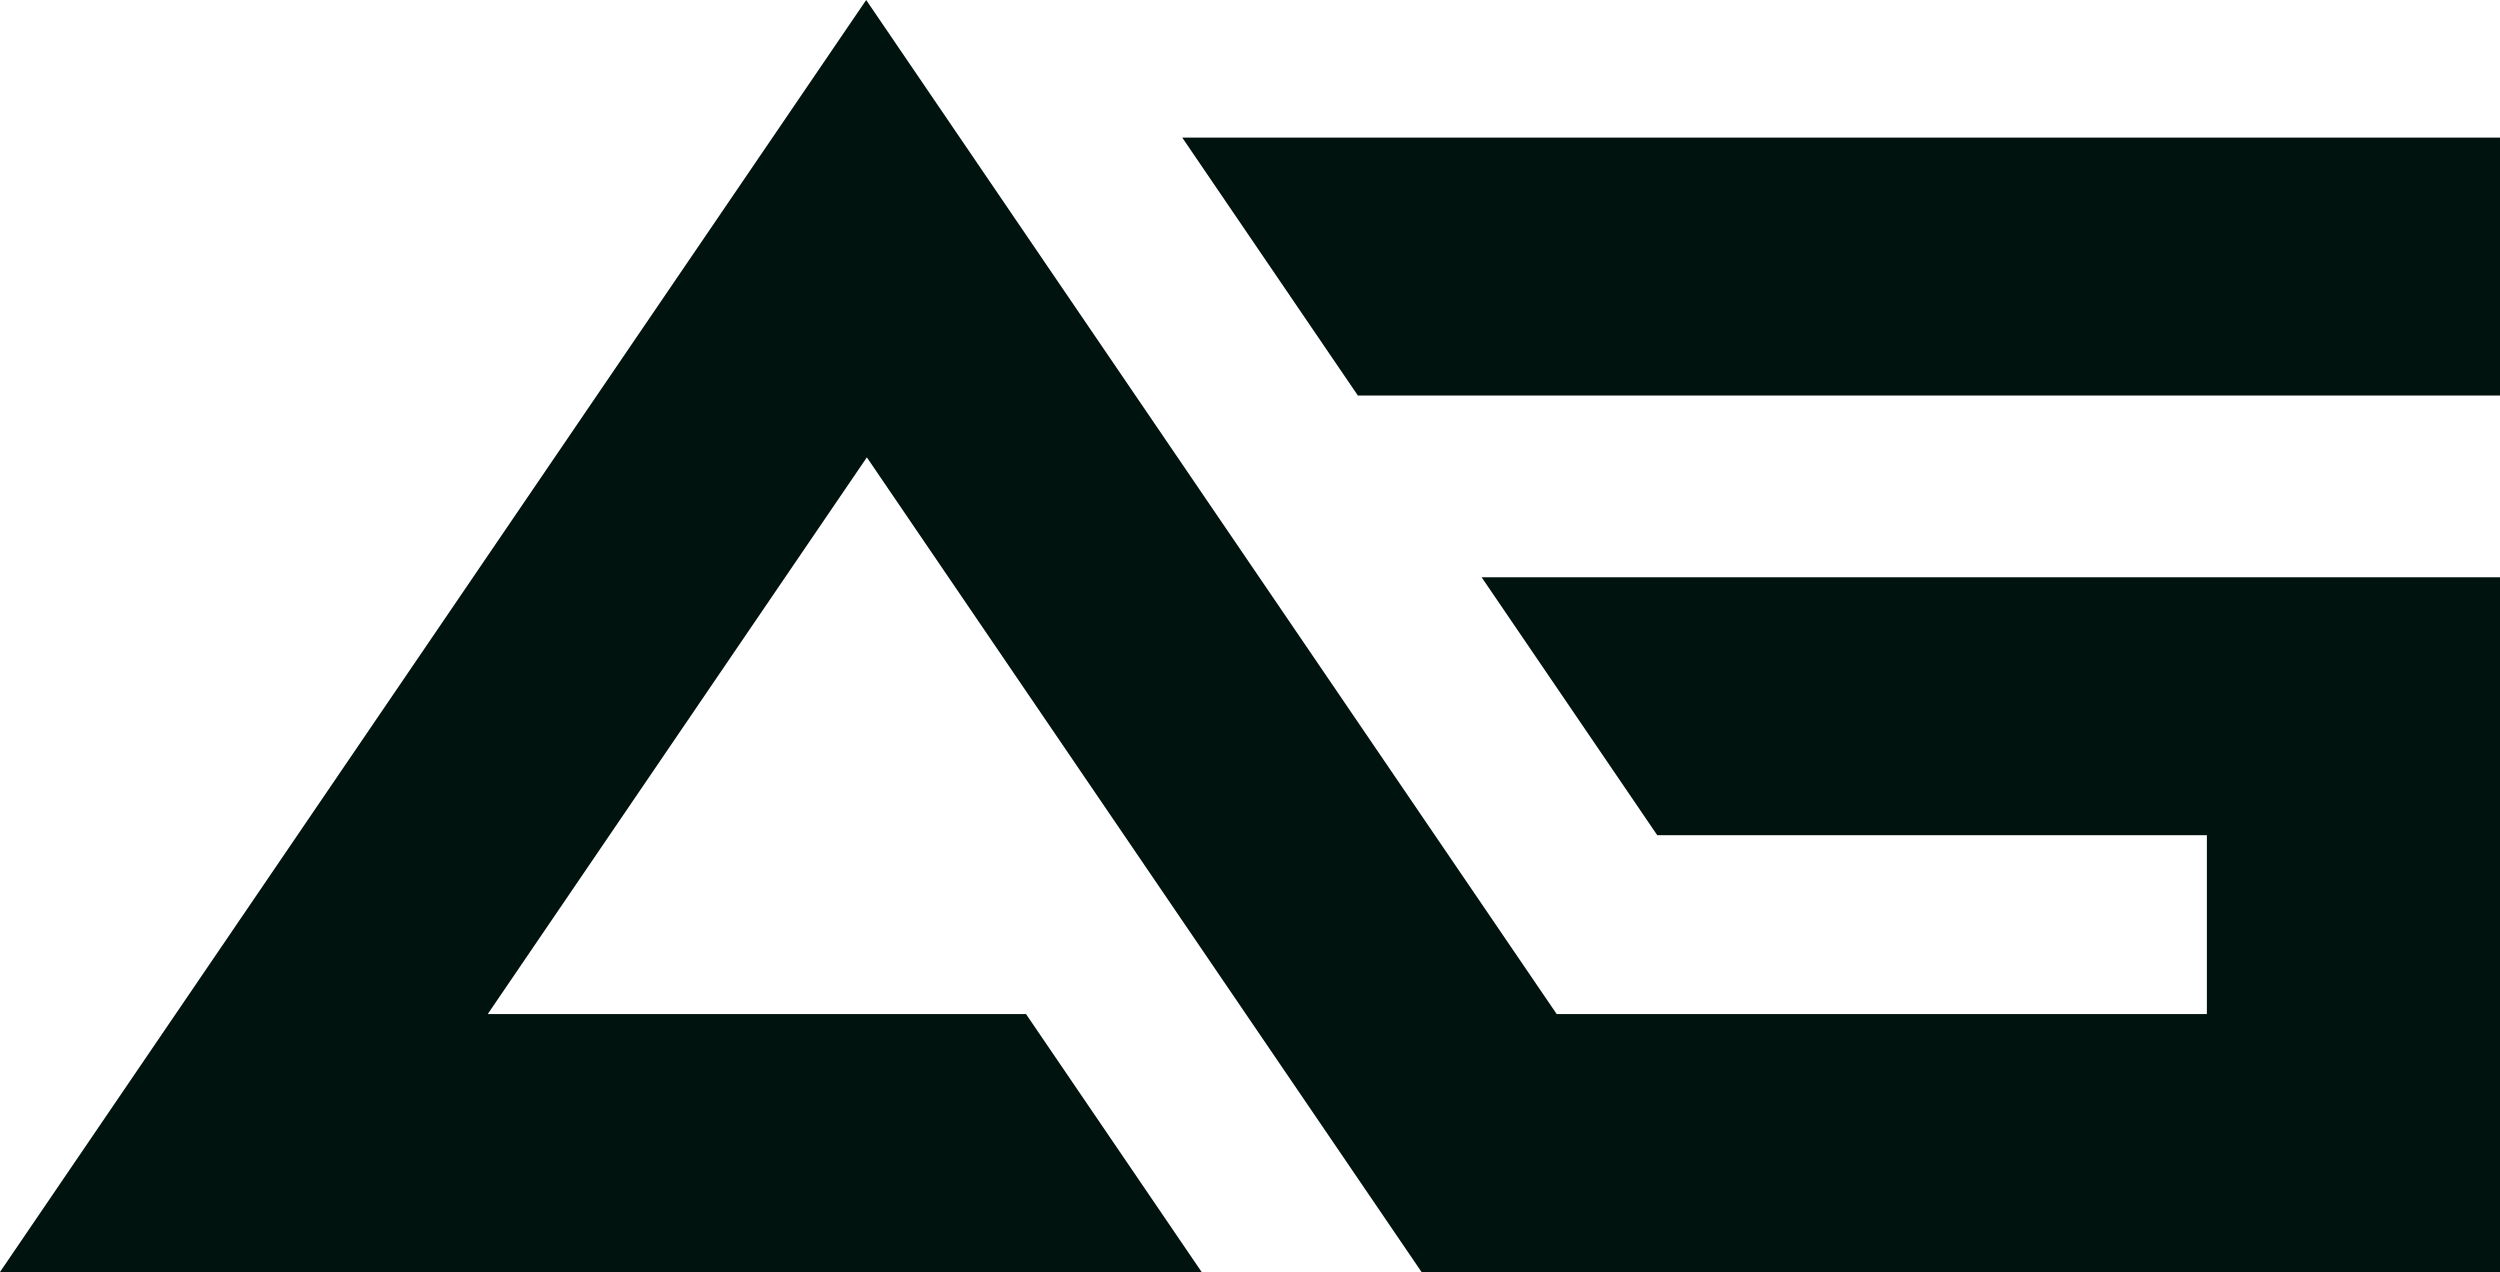
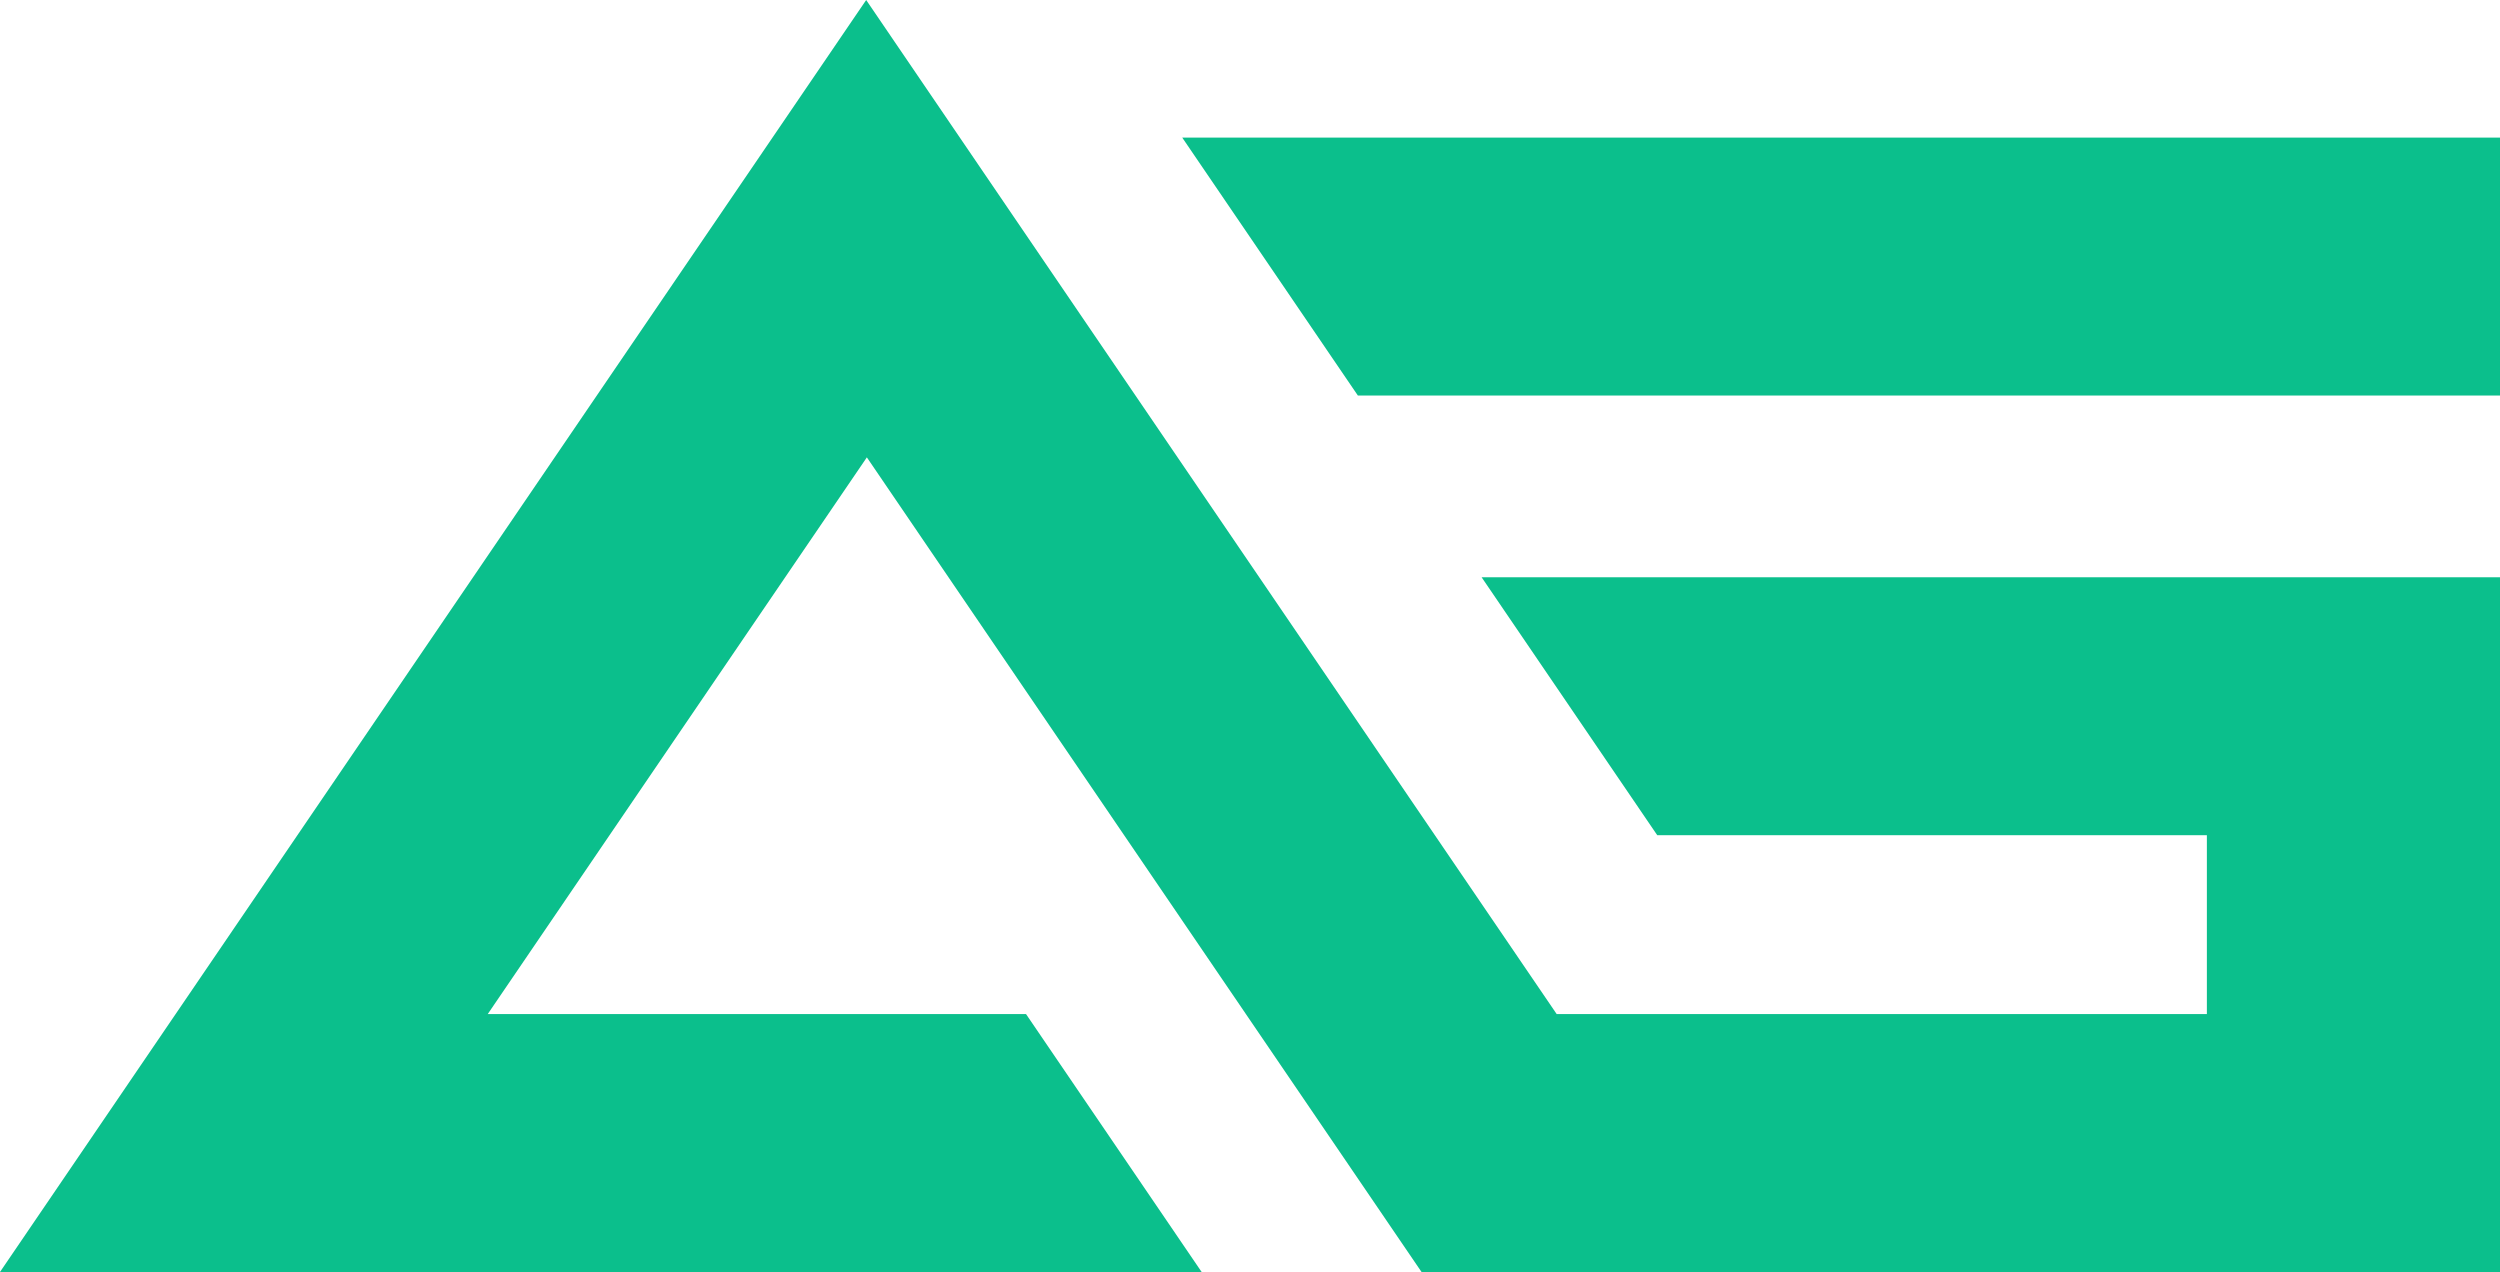
- <svg xmlns="http://www.w3.org/2000/svg" width="927.365" height="471.838" viewBox="0 0 927.365 471.838">
+ <svg xmlns="http://www.w3.org/2000/svg" width="677" height="344.454" viewBox="0 0 677 344.454">
  <g id="Group_259" data-name="Group 259" transform="translate(-501.06 -355.03)">
-     <path id="Path_341" data-name="Path 341" d="M1191.541,378.5v95.686H767.873L702.72,378.5Z" transform="translate(236.883 27.569)" fill="#01130e" />
-     <path id="Path_342" data-name="Path 342" d="M1428.425,569.17v257.7H1028.373l-56.629-83.159L822.606,524.676l-.239.37L781.81,584.588,681.993,731.182H881.649L946.8,826.868H501.06l65.153-95.685L723.92,499.58l40.558-59.542.239-.348,57.65-84.66,57.867,85.008L968.179,569.17l65.153,95.685,45.168,66.327h241.192V664.855H1115.817l-65.153-95.685Z" transform="translate(0 0)" fill="#01130e" />
+     <path id="Path_341" data-name="Path 341" d="M1059.572,378.5v69.853H750.283L702.72,378.5Z" transform="translate(118.488 13.79)" fill="#0bbf8c" />
+     <path id="Path_342" data-name="Path 342" d="M1178.06,511.357V699.484H886.012l-41.34-60.708L735.8,478.876l-.174.27-29.608,43.468L633.145,629.631H778.9l47.563,69.853H501.06l47.564-69.853,115.13-169.075,29.608-43.468.175-.254,42.086-61.8,42.245,62.058,64.2,94.269,47.563,69.853,32.974,48.42h176.077V581.21H949.848l-47.564-69.853Z" fill="#0bbf8c" />
  </g>
</svg>
